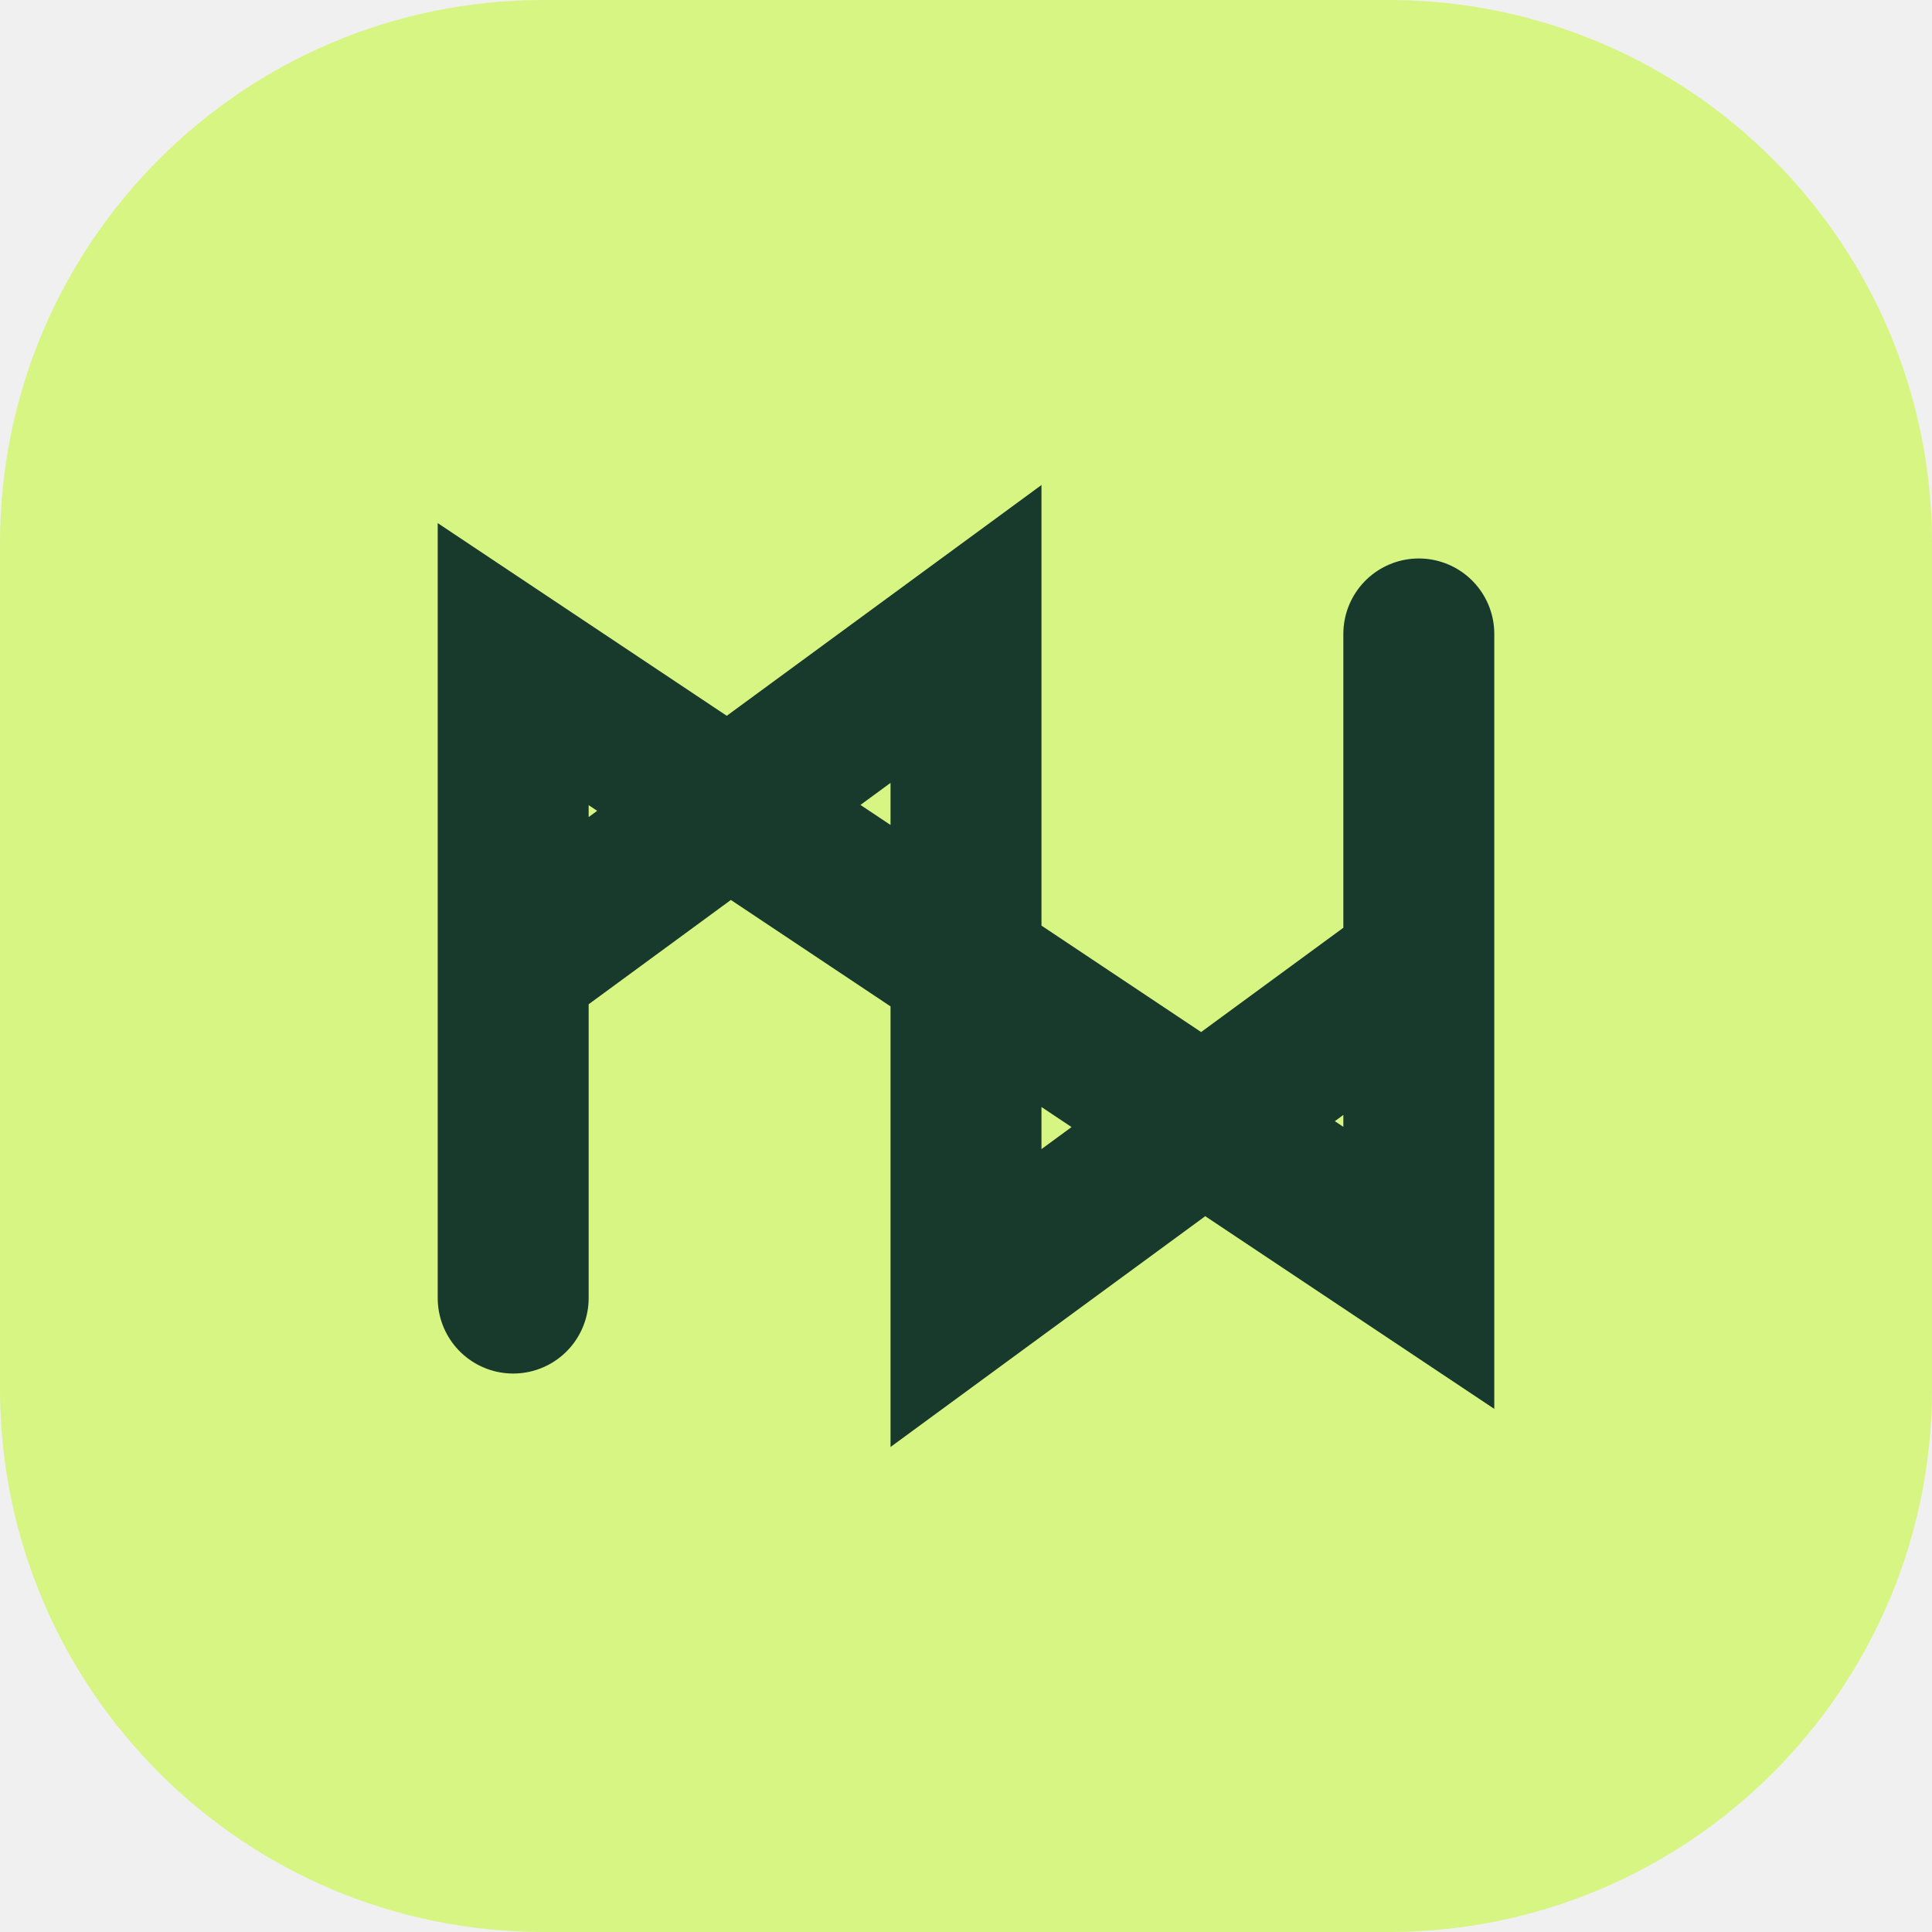
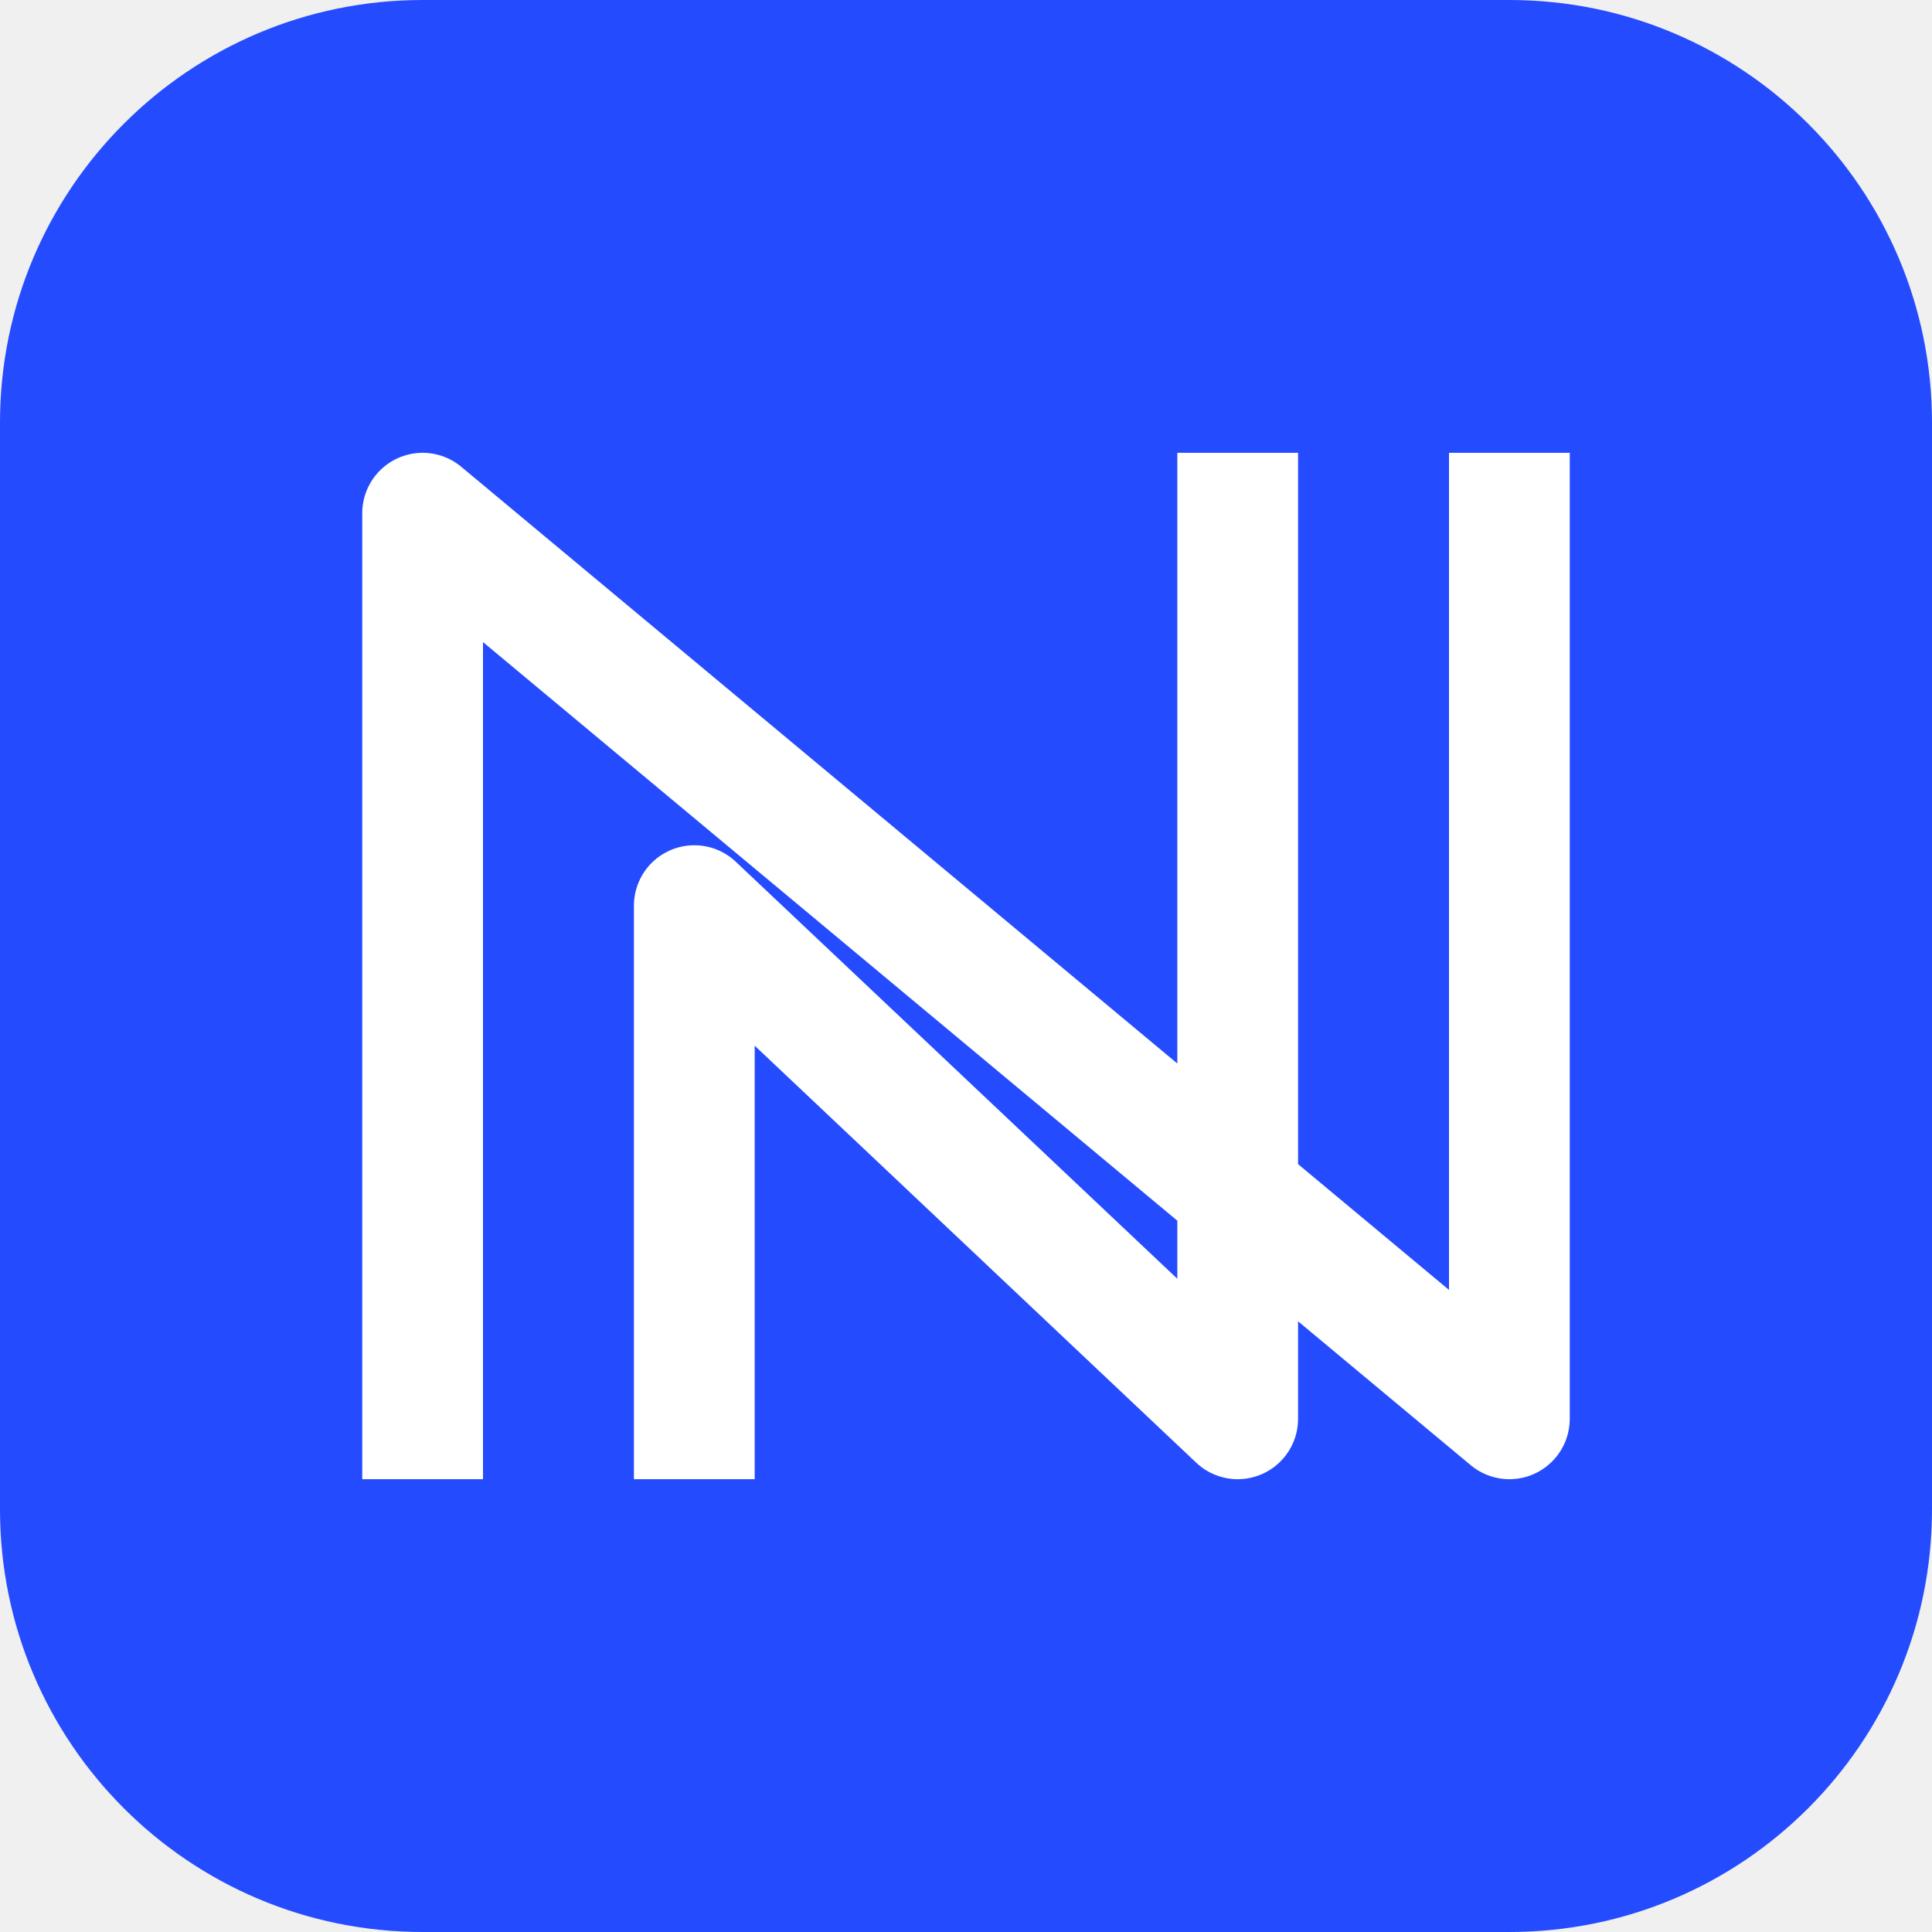
<svg xmlns="http://www.w3.org/2000/svg" viewBox="0 0 64 64">
-   <rect width="64" height="64" rx="18" fill="#d6f582" />
-   <g fill="none" stroke="#173a2d" stroke-width="5" stroke-linecap="round">
-     <path d="M17 43V22l30 20V21M17 32l15-11v22l15-11" />
-   </g>
+   <rect width="64" height="64" rx="14" fill="#254bff" />
+   <path d="M14 47V17l36 30V17M23 47V30l18 17V17" fill="none" stroke="#fff" stroke-width="4" stroke-linecap="square" stroke-linejoin="round" />
</svg>
